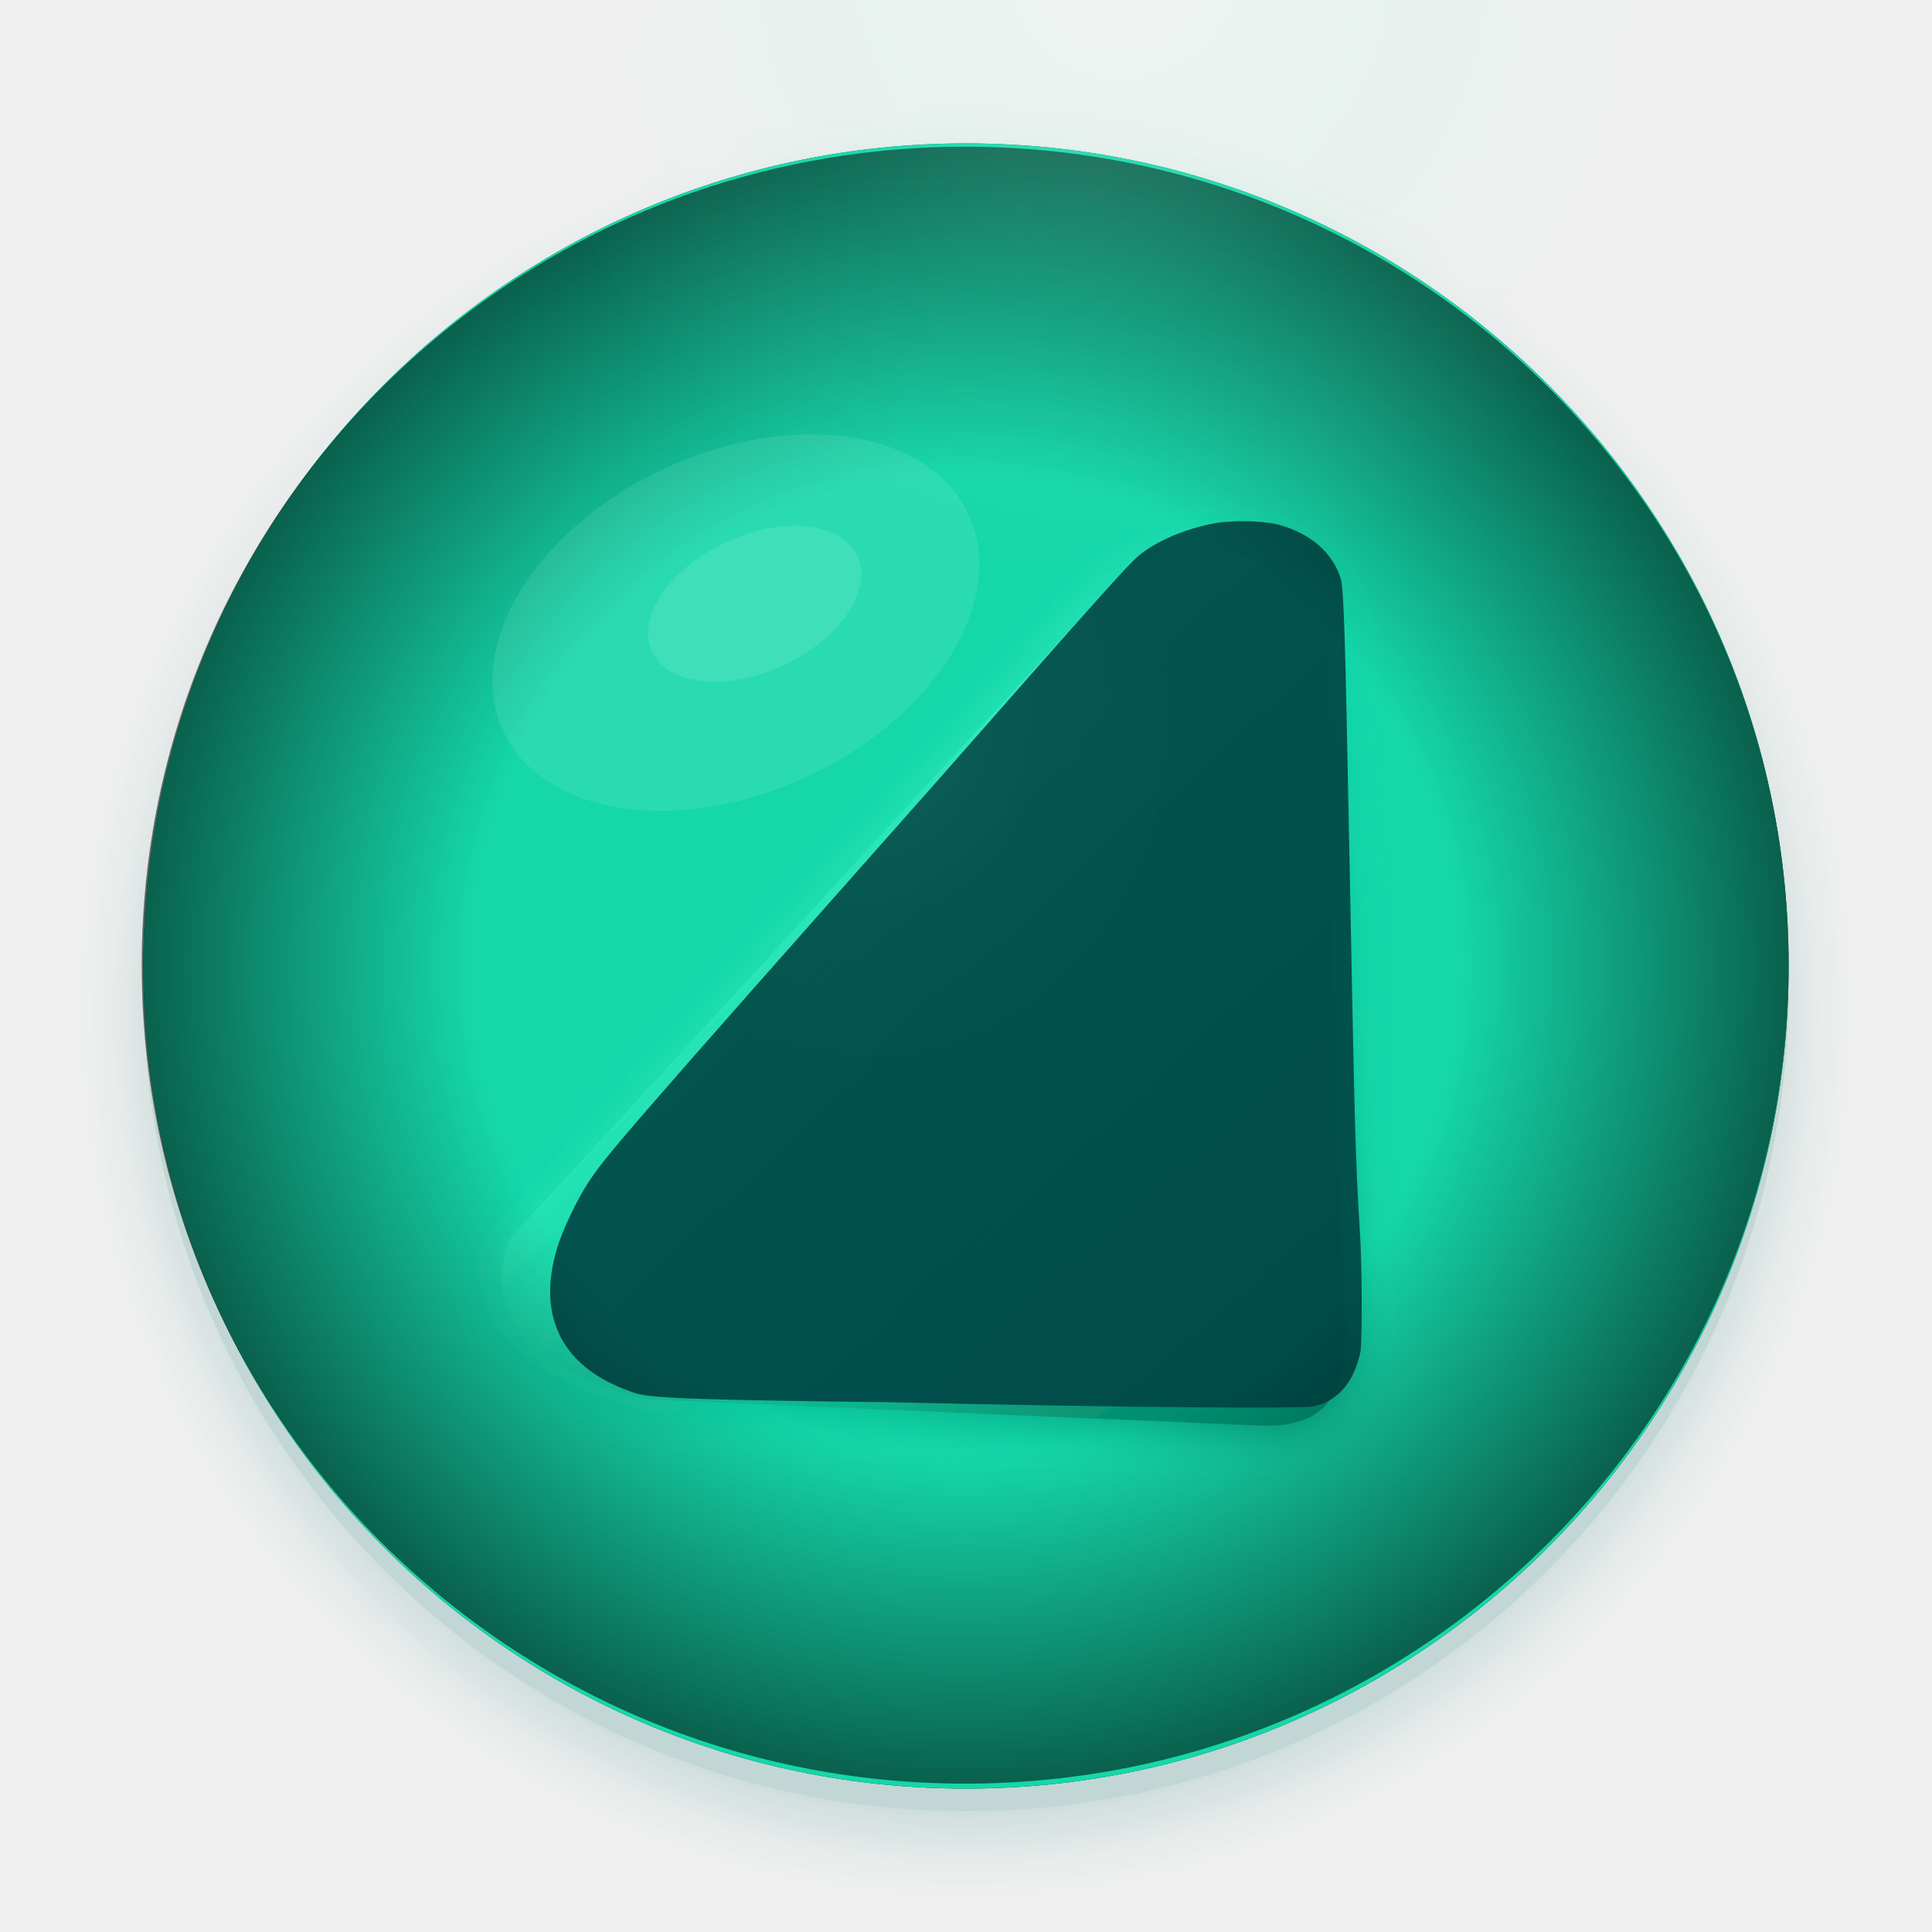
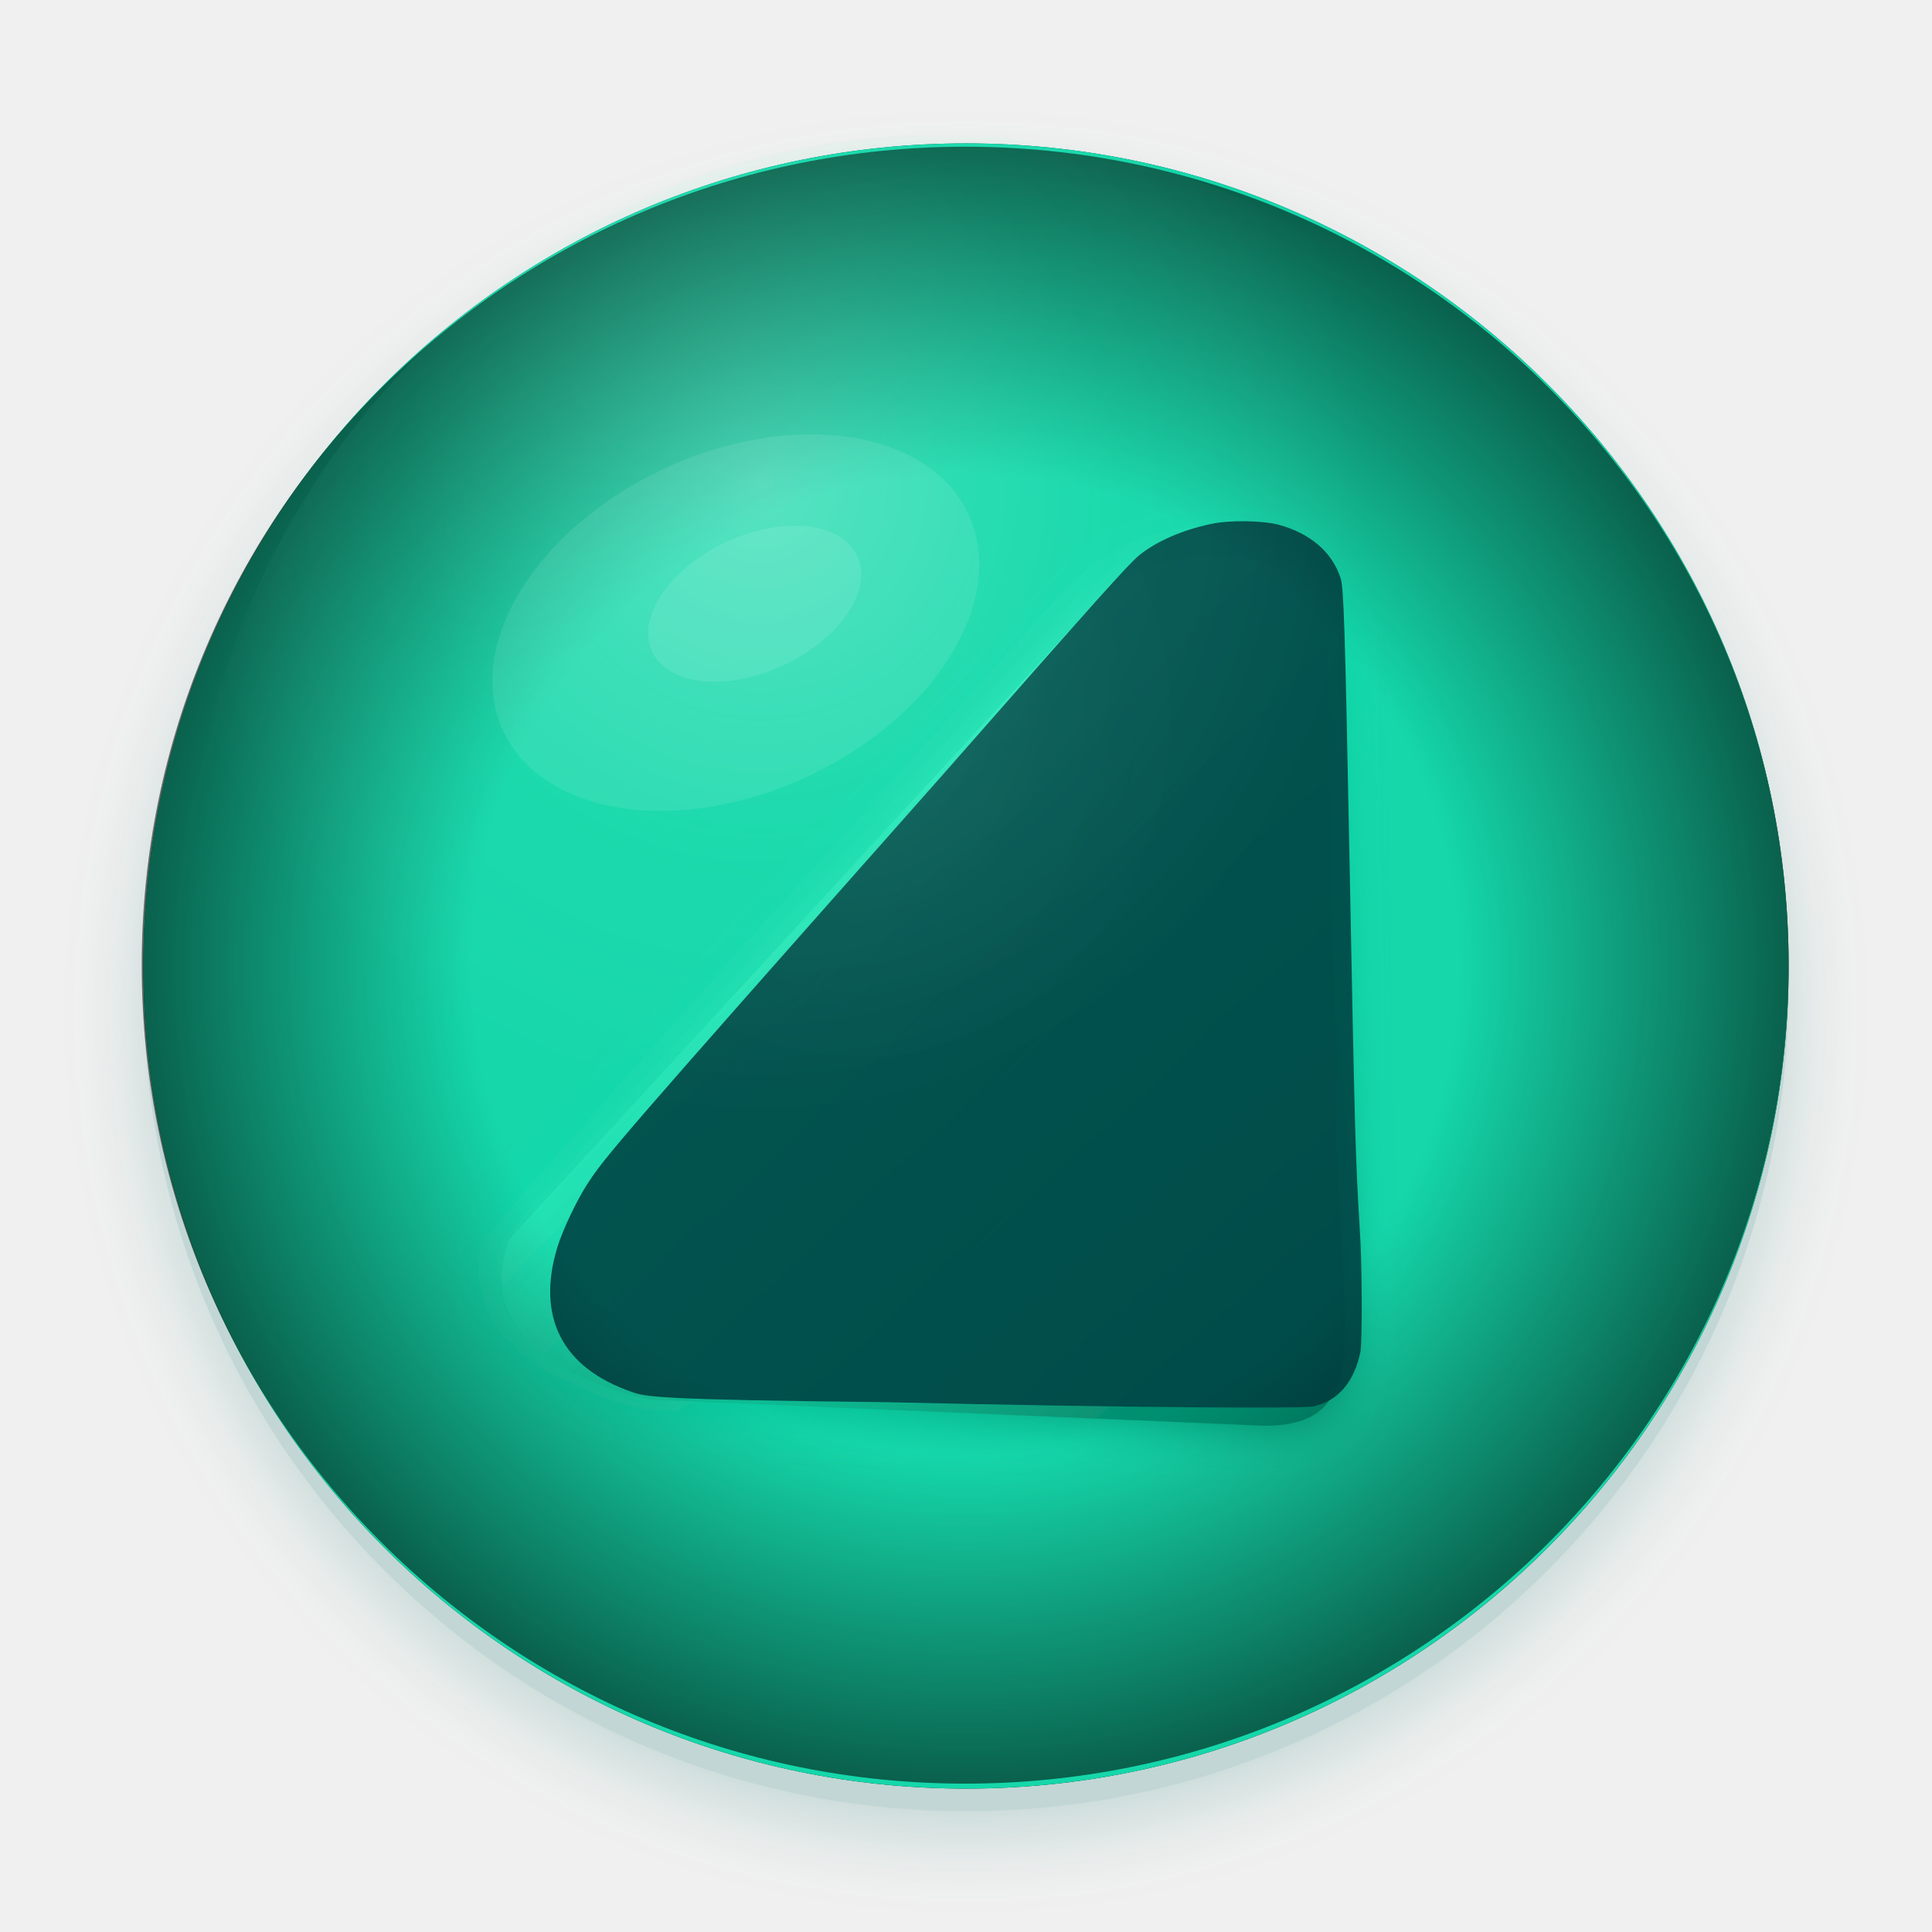
<svg xmlns="http://www.w3.org/2000/svg" xmlns:xlink="http://www.w3.org/1999/xlink" width="512" height="512" viewBox="0 0 512 512" version="1.1" id="svg29">
  <defs id="defs20">
    <radialGradient id="bgGrad" cx="42%" cy="35%" r="65%" fx="42%" fy="35%">
      <stop offset="0%" stop-color="#0a7a6a" id="stop1" />
      <stop offset="35%" stop-color="#006050" id="stop2" />
      <stop offset="70%" stop-color="#003d38" id="stop3" />
      <stop offset="100%" stop-color="#001a18" id="stop4" />
    </radialGradient>
    <radialGradient id="rimGrad" cx="78%" cy="72%" r="60%">
      <stop offset="0%" stop-color="#00c9a0" stop-opacity="0.18" id="stop5" />
      <stop offset="100%" stop-color="#001a18" stop-opacity="0" id="stop6" />
    </radialGradient>
    <radialGradient id="glossGrad" cx="38%" cy="22%" r="40%">
      <stop offset="0%" stop-color="#ffffff" stop-opacity="0.22" id="stop7" />
      <stop offset="60%" stop-color="#7fffd4" stop-opacity="0.06" id="stop8" />
      <stop offset="100%" stop-color="#ffffff" stop-opacity="0" id="stop9" />
    </radialGradient>
    <linearGradient id="shapeGrad" x1="175.853" y1="152.291" x2="333.834" y2="346.729" gradientTransform="scale(0.9952566,1.004766)" gradientUnits="userSpaceOnUse">
      <stop offset="0%" stop-color="#4dffd8" id="stop10" />
      <stop offset="40%" stop-color="#1ee6b5" id="stop11" />
      <stop offset="80%" stop-color="#0dc49a" id="stop12" />
      <stop offset="100%" stop-color="#08a07e" id="stop13" />
    </linearGradient>
    <linearGradient id="shapeHighlight" x1="127.244" y1="127.987" x2="273.072" y2="273.815" gradientTransform="scale(0.9952566,1.004766)" gradientUnits="userSpaceOnUse">
      <stop offset="0%" stop-color="#a0fff0" stop-opacity="0.7" id="stop14" />
      <stop offset="100%" stop-color="#1ee6b5" stop-opacity="0" id="stop15" />
    </linearGradient>
    <linearGradient id="shapeShadow" x1="370.291" y1="371.034" x2="200.158" y2="200.901" gradientTransform="scale(0.9952566,1.004766)" gradientUnits="userSpaceOnUse">
      <stop offset="0%" stop-color="#005540" stop-opacity="0.6" id="stop16" />
      <stop offset="100%" stop-color="#005540" stop-opacity="0" id="stop17" />
    </linearGradient>
    <filter id="dropShadow" x="-0.055" y="-0.055" width="1.11" height="1.124">
      <feGaussianBlur in="SourceAlpha" stdDeviation="10" id="feGaussianBlur17" />
      <feOffset dx="0" dy="6" id="feOffset17" />
      <feComposite in2="SourceGraphic" operator="over" id="feComposite17" />
      <feColorMatrix type="matrix" values="0 0 0 0 0  0 0 0 0 0.15  0 0 0 0 0.12  0 0 0 0.55 0" id="feColorMatrix17" />
    </filter>
    <filter id="glowFilter" x="-0.069" y="-0.069" width="1.139" height="1.138">
      <feGaussianBlur in="SourceGraphic" stdDeviation="7" result="blur" id="feGaussianBlur18" />
      <feMerge id="feMerge19">
        <feMergeNode in="blur" id="feMergeNode18" />
        <feMergeNode in="SourceGraphic" id="feMergeNode19" />
      </feMerge>
    </filter>
    <radialGradient id="vignetteGrad" cx="256" cy="256" r="218" fx="256" fy="256" gradientUnits="userSpaceOnUse" gradientTransform="matrix(1.001007,0,0,0.9949644,-0.4773751,1.06957)">
      <stop offset="60%" stop-color="#000000" stop-opacity="0" id="stop19" />
      <stop offset="100%" stop-color="#000000" stop-opacity="0.55" id="stop20" />
    </radialGradient>
    <clipPath id="circleClip">
      <circle cx="256" cy="256" r="218" id="circle20" />
    </clipPath>
-     <radialGradient xlink:href="#glossGrad" id="radialGradient31" cx="203.68" cy="133.92" r="174.4" fx="203.68" fy="133.92" gradientUnits="userSpaceOnUse" gradientTransform="matrix(0.9204368,0,0,0.9617291,110.1658,-140.8167)" />
+     <radialGradient xlink:href="#glossGrad" id="radialGradient31" cx="203.68" cy="133.92" r="174.4" fx="203.68" fy="133.92" gradientUnits="userSpaceOnUse" gradientTransform="matrix(0.9204368,0,0,0.9617291,14.00111,-0.7412514)" />
    <radialGradient xlink:href="#glossGrad" id="radialGradient1" cx="236.754" cy="167.923" r="96.253" gradientTransform="scale(0.9671092,1.034009)" fx="236.754" fy="167.923" gradientUnits="userSpaceOnUse" />
  </defs>
  <circle cx="256" cy="262" r="218" fill="#000000" opacity="0.35" filter="url(#dropShadow)" id="circle21" />
  <circle cx="256" cy="256" r="218" fill="url(#bgGrad)" id="circle22" />
  <circle cx="256" cy="256" r="218" fill="url(#rimGrad)" id="circle23" style="fill:#15d7aa;fill-opacity:1" />
  <g clip-path="url(#circleClip)" id="g27" transform="matrix(0.9241434,0,0,0.9440433,15.92694,25.88424)">
    <g filter="url(#glowFilter)" id="g25">
      <path d="m 169.5,365.5 c 0,0 -54.2,-9.5 -40.7,-45 L 296,142.5 c 19.8,-20.3 64.5,-18.9 67.3,7.7 l 2.7,140.6 c 1.1,53.8 11.8,82.3 -21,82 z" fill="url(#shapeGrad)" id="path23" style="fill:url(#shapeGrad)" />
      <path d="m 169.5,365.5 c 0,0 -54.2,-9.5 -40.7,-45 L 296,142.5 c 19.8,-20.3 64.5,-18.9 67.3,7.7 l 2.7,140.6 c 1.1,53.8 11.8,82.3 -21,82 z" fill="url(#shapeHighlight)" opacity="0.6" id="path24" style="fill:url(#shapeHighlight)" />
      <path d="m 169.5,365.5 c 0,0 -54.2,-9.5 -40.7,-45 L 296,142.5 c 19.8,-20.3 64.5,-18.9 67.3,7.7 l 2.7,140.6 c 1.1,53.8 11.8,82.3 -21,82 z" fill="url(#shapeShadow)" opacity="0.45" id="path25" style="fill:url(#shapeShadow)" />
    </g>
    <path d="m 237,366.2 c -66.4,-0.7 -69.1,-1.5 -73.1,-2.9 -19.9,-6.7 -27.4,-21 -21.3,-40.6 1.5,-4.8 5.6,-13.3 8.7,-17.9 4.9,-7.4 8.7,-11.9 100.8,-113.6 45.5,-50.7 54.4,-60.4 57.3,-62.7 4.8,-3.9 12.6,-7.2 20.5,-8.8 5.4,-1.2 15,-1 19.6,0.2 8.9,2.4 15.3,7.6 17.7,15 0.9,2.5 1.3,14.8 2.5,76.3 1.6,80.7 1.7,85.4 3,106.6 0.7,9.8 0.7,30.7 0.2,34.2 -1.8,8.5 -6.4,13.9 -13.6,15.4 -3,0.6 -51.4,0.4 -122.3,-1.2 z" fill="#004646" opacity="0.92" id="path26" />
    <path d="m 237,366.2 c -66.4,-0.7 -69.1,-1.5 -73.1,-2.9 -19.9,-6.7 -27.4,-21 -21.3,-40.6 1.5,-4.8 5.6,-13.3 8.7,-17.9 4.9,-7.4 8.7,-11.9 100.8,-113.6 45.5,-50.7 54.4,-60.4 57.3,-62.7 4.8,-3.9 12.6,-7.2 20.5,-8.8 5.4,-1.2 15,-1 19.6,0.2 8.9,2.4 15.3,7.6 17.7,15 0.9,2.5 1.3,14.8 2.5,76.3 1.6,80.7 1.7,85.4 3,106.6 0.7,9.8 0.7,30.7 0.2,34.2 -1.8,8.5 -6.4,13.9 -13.6,15.4 -3,0.6 -51.4,0.4 -122.3,-1.2 z" fill="url(#glossGrad)" opacity="0.3" id="path27" style="fill:url(#radialGradient1)" />
  </g>
  <ellipse cx="255.78" cy="255.78" fill="url(#vignetteGrad)" id="circle27" style="fill:url(#vignetteGrad);stroke-width:0.998" rx="218.22" ry="216.902" />
-   <ellipse cx="345.798" cy="105.386" fill="url(#glossGrad)" id="circle28" style="fill:url(#radialGradient31);stroke-width:0.941" rx="200.655" ry="209.657" />
+   <ellipse cx="249.633" cy="245.461" fill="url(#glossGrad)" id="circle28" style="fill:url(#radialGradient31);stroke-width:0.941" rx="200.655" ry="209.657" />
  <ellipse cx="195" cy="165" rx="68" ry="45" fill="white" opacity="0.09" transform="rotate(-25,195,165)" id="ellipse28" />
  <ellipse cx="200" cy="160" rx="30" ry="18" fill="white" opacity="0.10" transform="rotate(-25,200,160)" id="ellipse29" />
</svg>
